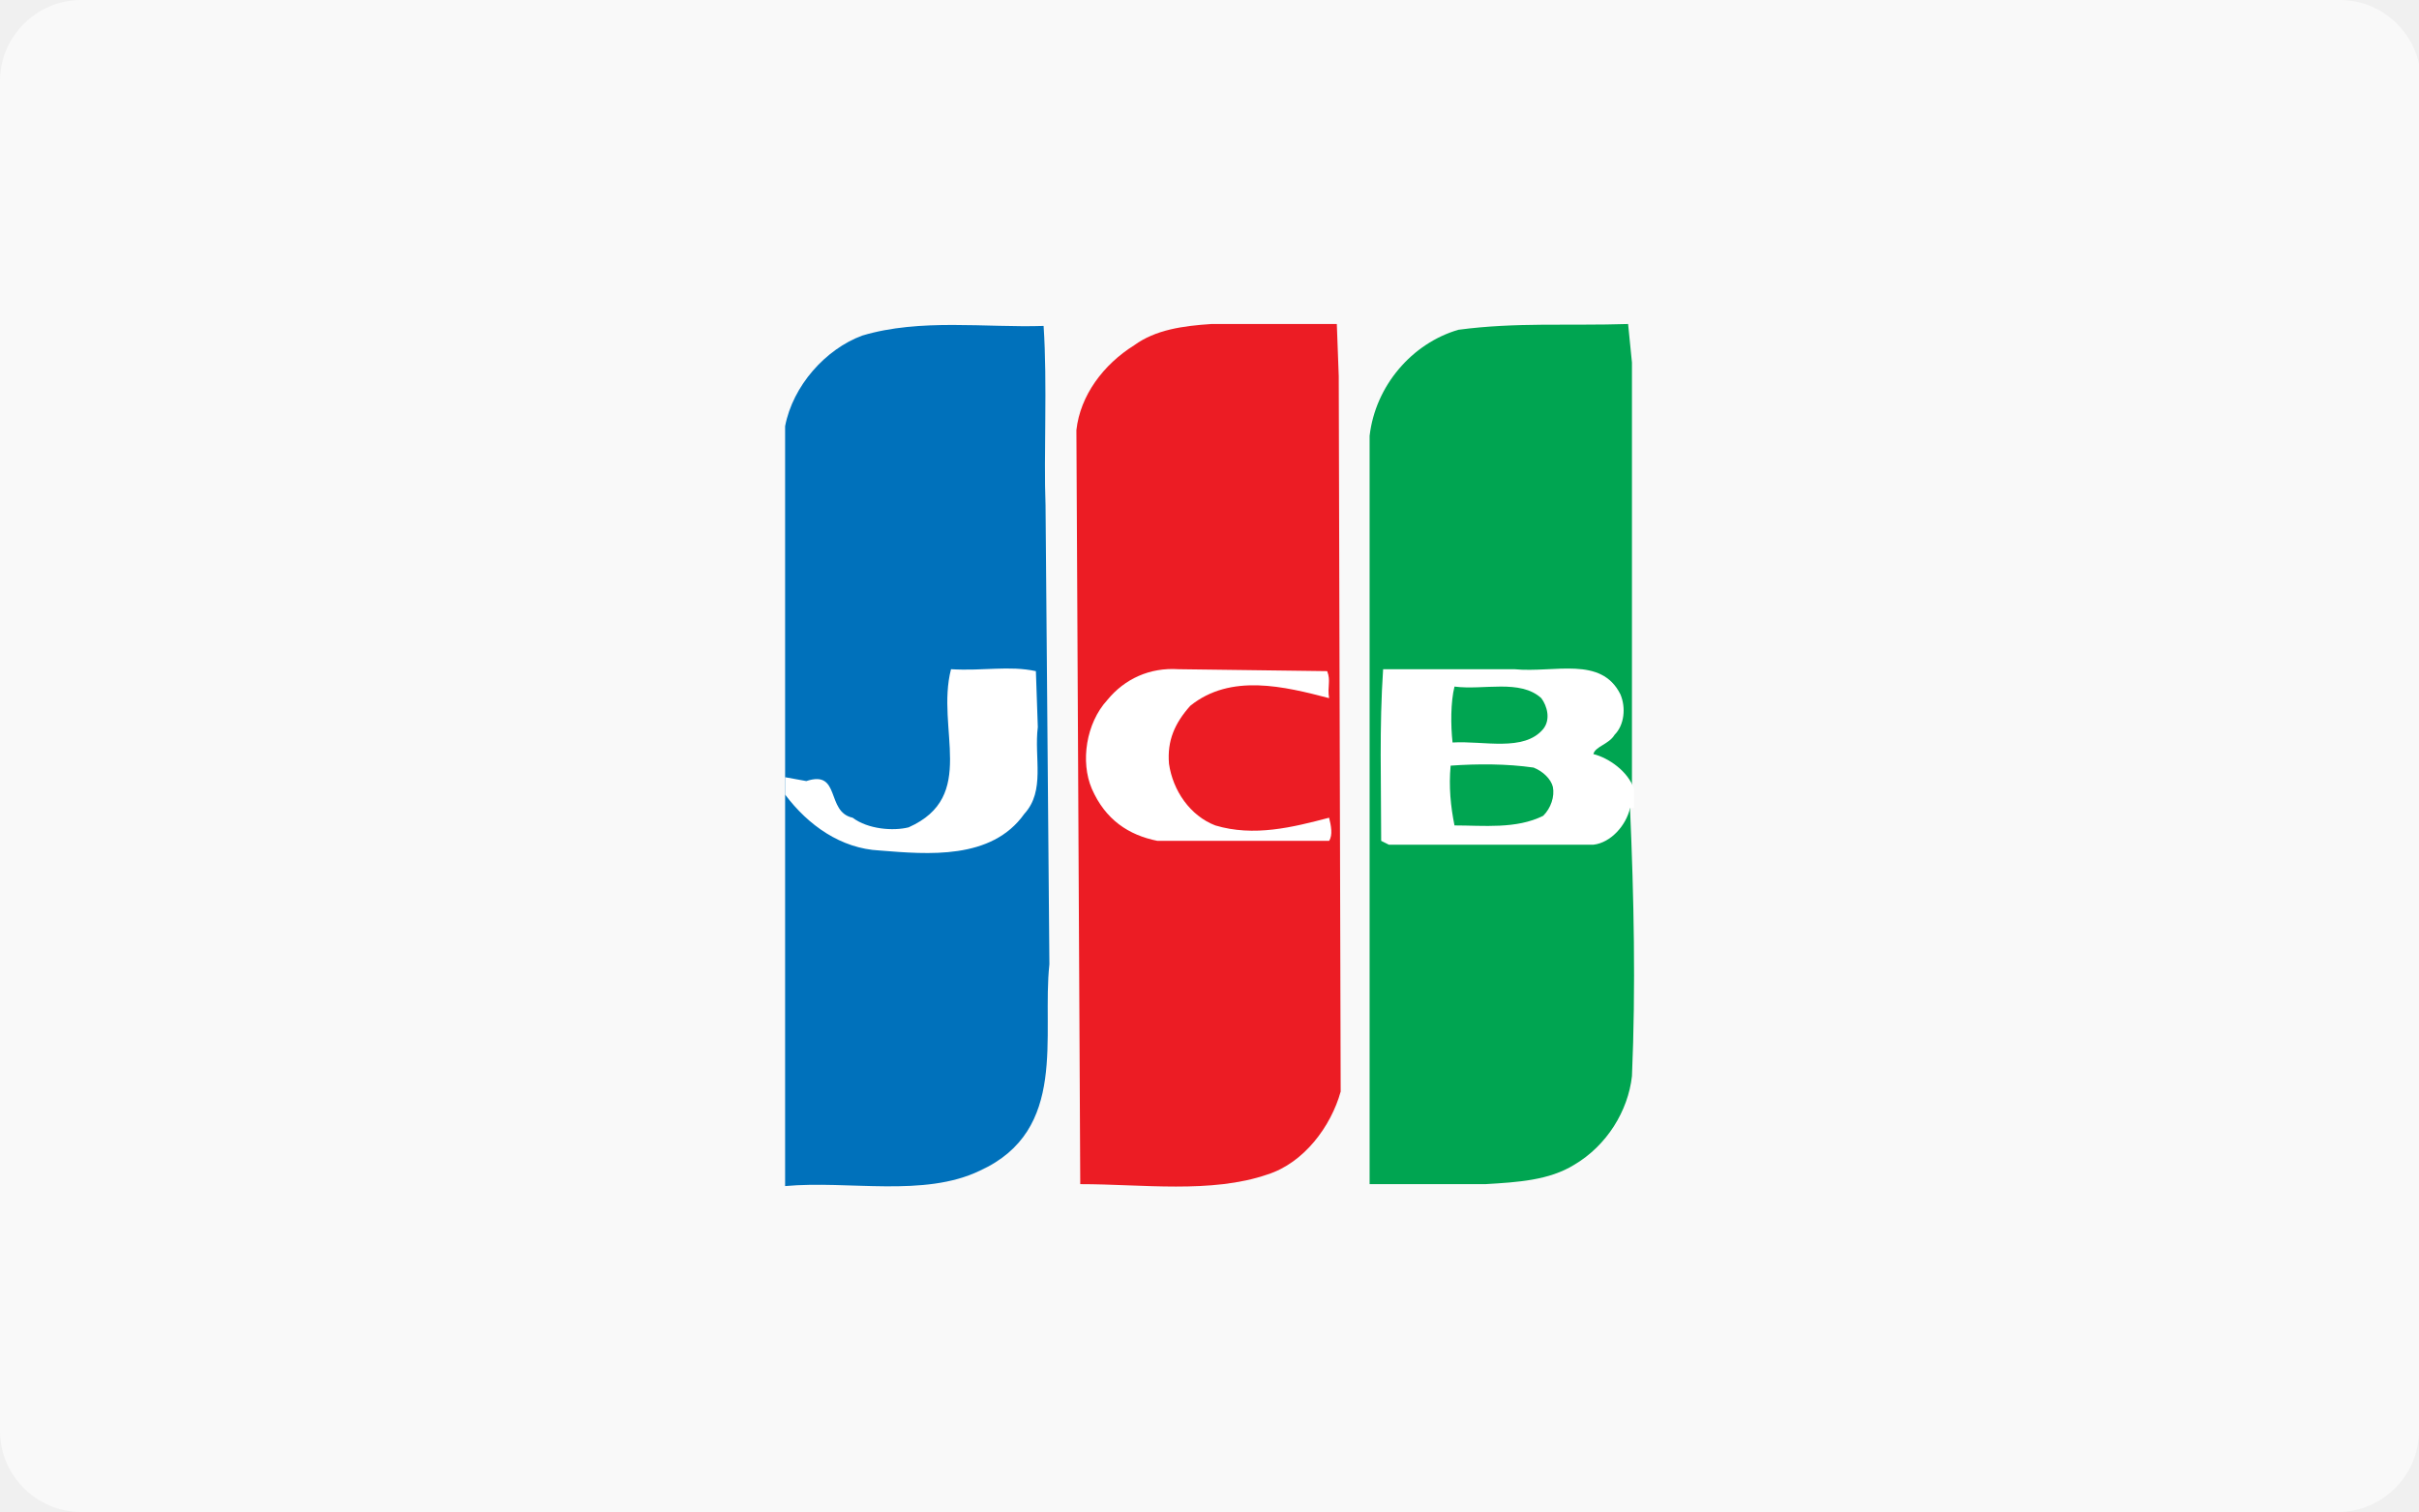
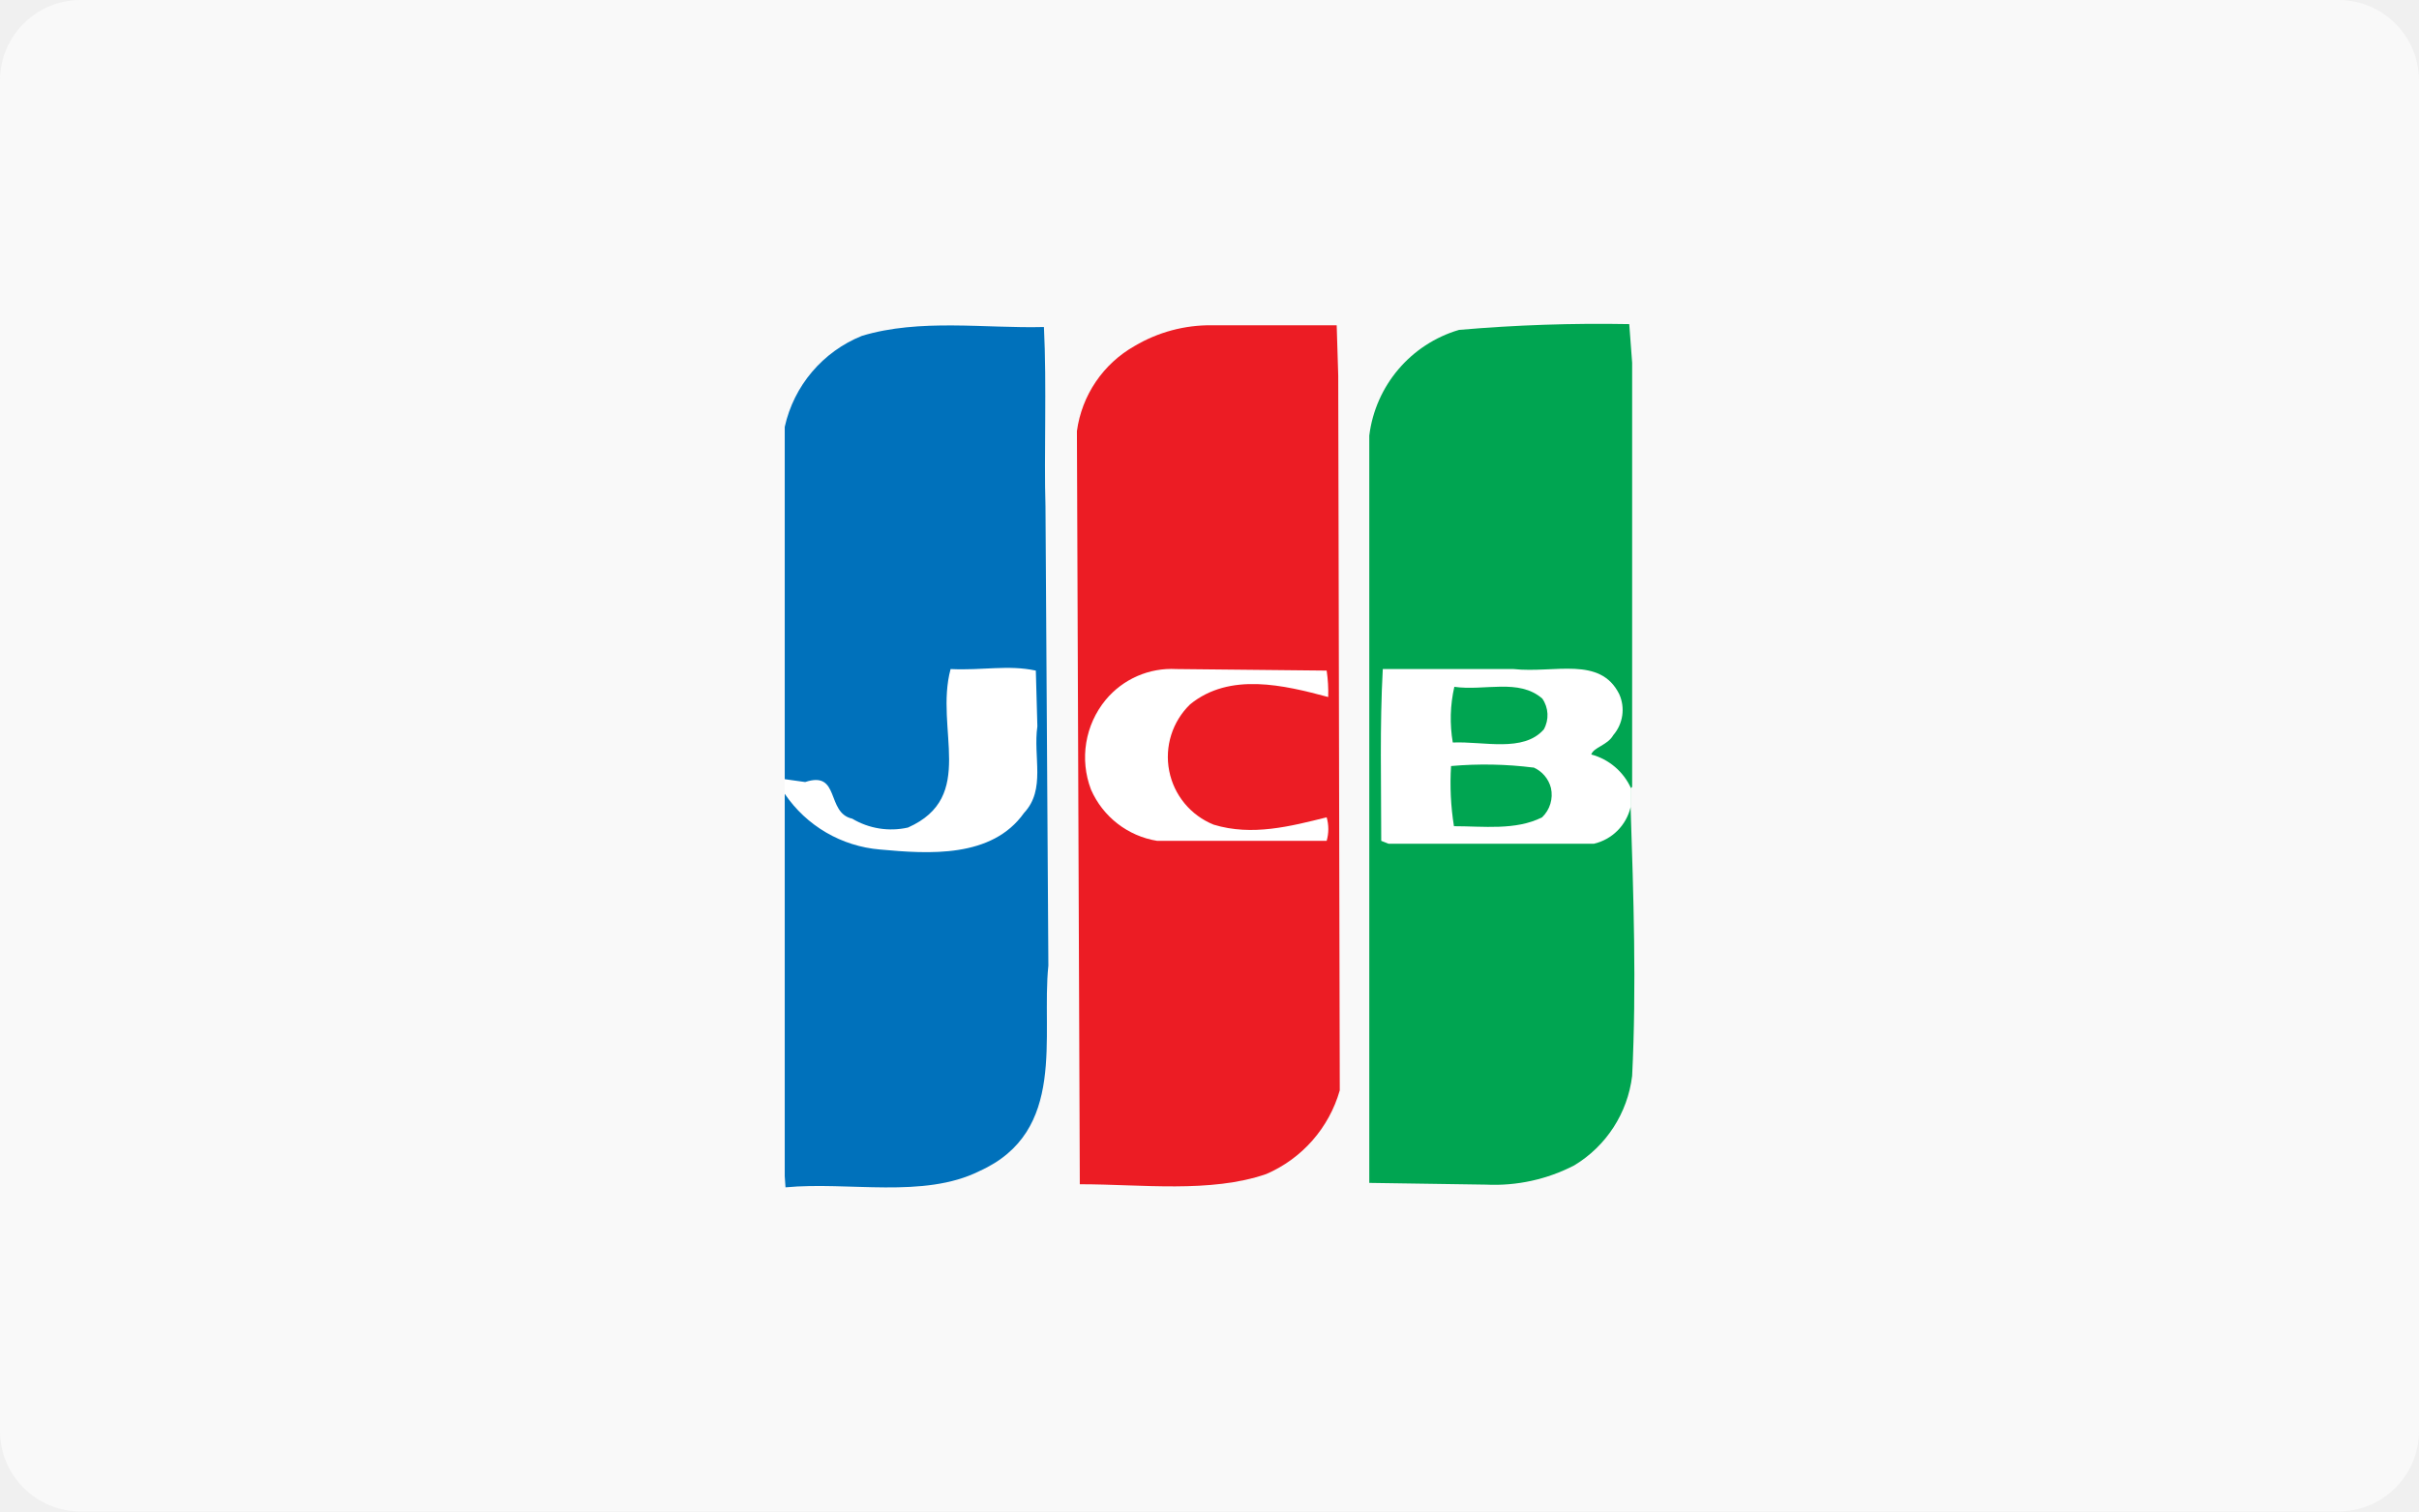
- <svg xmlns="http://www.w3.org/2000/svg" xmlns:xlink="http://www.w3.org/1999/xlink" version="1.1" id="Layer_1" x="0px" y="0px" viewBox="0 0 125.4 78.4" style="enable-background:new 0 0 125.4 78.4;" xml:space="preserve">
-   <style type="text/css">
- 	.st0{clip-path:url(#SVGID_2_);}
- 	.st1{clip-path:url(#SVGID_4_);fill:#F9F9F9;}
- 	.st2{clip-path:url(#SVGID_4_);fill:#FFFFFF;}
- 	.st3{clip-path:url(#SVGID_4_);fill:#C5C7C9;}
- 	.st4{clip-path:url(#SVGID_4_);fill:#231F20;}
- 	.st5{clip-path:url(#SVGID_4_);fill:#A6A8AB;}
- 	.st6{clip-path:url(#SVGID_4_);fill:#FFC10E;}
- 	.st7{clip-path:url(#SVGID_4_);fill:#A30046;}
- 	.st8{clip-path:url(#SVGID_6_);}
- 	.st9{clip-path:url(#SVGID_8_);fill:#178FDB;}
- 	.st10{clip-path:url(#SVGID_8_);fill:#FFFFFF;}
- 	.st11{clip-path:url(#SVGID_10_);}
- 	.st12{clip-path:url(#SVGID_12_);fill:#F9F9F9;}
- 	.st13{clip-path:url(#SVGID_12_);}
- 	.st14{clip-path:url(#SVGID_14_);}
- 	.st15{clip-path:url(#SVGID_16_);fill:#F9F9F9;}
- 	.st16{clip-path:url(#SVGID_16_);fill:#ED1C2E;}
- 	.st17{clip-path:url(#SVGID_16_);fill:#FCB131;}
- 	.st18{clip-path:url(#SVGID_18_);}
- 	.st19{clip-path:url(#SVGID_20_);fill:#F9F9F9;}
- 	.st20{clip-path:url(#SVGID_20_);fill:#0066B2;}
- 	.st21{clip-path:url(#SVGID_20_);fill:#F9A533;}
- 	.st22{clip-path:url(#SVGID_22_);}
- 	.st23{clip-path:url(#SVGID_24_);fill:#F9F9F9;}
- 	.st24{clip-path:url(#SVGID_24_);fill:#FFFFFF;}
- 	.st25{clip-path:url(#SVGID_24_);fill:#0078A9;}
- 	.st26{clip-path:url(#SVGID_26_);}
- 	.st27{clip-path:url(#SVGID_28_);fill:#F9F9F9;}
- 	.st28{clip-path:url(#SVGID_28_);fill-rule:evenodd;clip-rule:evenodd;fill:#231F20;}
- 	.st29{clip-path:url(#SVGID_30_);}
- 	.st30{clip-path:url(#SVGID_32_);fill:#F9F9F9;}
- 	.st31{clip-path:url(#SVGID_32_);fill:#EE3A3F;}
- 	.st32{clip-path:url(#SVGID_32_);fill:#0067B2;}
- 	.st33{clip-path:url(#SVGID_32_);fill:#FAAC18;}
- 	.st34{clip-path:url(#SVGID_32_);fill:#6AB845;}
- 	.st35{clip-path:url(#SVGID_32_);fill:#231F20;}
- 	.st36{clip-path:url(#SVGID_34_);}
- 	.st37{clip-path:url(#SVGID_36_);fill:#F9F9F9;}
- 	.st38{clip-path:url(#SVGID_36_);fill:#00A551;}
- 	.st39{clip-path:url(#SVGID_36_);fill:#0071BB;}
- 	.st40{clip-path:url(#SVGID_36_);fill:#FFFFFF;}
- 	.st41{clip-path:url(#SVGID_36_);fill:#EC1C24;}
- 	.st42{clip-path:url(#SVGID_38_);}
- 	.st43{clip-path:url(#SVGID_40_);fill:#F9F9F9;}
- 	.st44{clip-path:url(#SVGID_40_);fill-rule:evenodd;clip-rule:evenodd;fill:#008060;}
- 	.st45{clip-path:url(#SVGID_42_);}
- 	.st46{clip-path:url(#SVGID_44_);fill:#F9F9F9;}
- 	.st47{clip-path:url(#SVGID_44_);fill:#203C73;}
- 	.st48{clip-path:url(#SVGID_46_);}
- 	.st49{clip-path:url(#SVGID_48_);fill:#F9F9F9;}
- 	.st50{clip-path:url(#SVGID_48_);fill-rule:evenodd;clip-rule:evenodd;fill:#FF9900;}
- 	.st51{clip-path:url(#SVGID_48_);fill-rule:evenodd;clip-rule:evenodd;}
- 	.st52{clip-path:url(#SVGID_50_);}
- 	.st53{clip-path:url(#SVGID_52_);fill:#F9F9F9;}
- 	.st54{clip-path:url(#SVGID_52_);fill-rule:evenodd;clip-rule:evenodd;fill:#FAA929;}
- 	.st55{clip-path:url(#SVGID_52_);fill-rule:evenodd;clip-rule:evenodd;fill:#045EA0;}
- 	.st56{clip-path:url(#SVGID_54_);}
- 	.st57{clip-path:url(#SVGID_56_);fill:#F9F9F9;}
- 	.st58{clip-path:url(#SVGID_56_);fill-rule:evenodd;clip-rule:evenodd;fill:#121212;}
- 	.st59{clip-path:url(#SVGID_58_);}
- 	.st60{clip-path:url(#SVGID_60_);fill:#F9F9F9;}
- 	.st61{clip-path:url(#SVGID_60_);fill:#336699;}
- 	.st62{clip-path:url(#SVGID_60_);fill:#003366;}
- 	.st63{clip-path:url(#SVGID_62_);}
- 	.st64{clip-path:url(#SVGID_64_);fill:#F9F9F9;}
- 	.st65{clip-path:url(#SVGID_64_);fill:#007CC3;}
- 	.st66{clip-path:url(#SVGID_64_);fill:#009DDD;}
- 	.st67{clip-path:url(#SVGID_64_);fill:#FFFFFF;}
- 	.st68{clip-path:url(#SVGID_66_);}
- 	.st69{clip-path:url(#SVGID_68_);fill:#F9F9F9;}
- 	.st70{clip-path:url(#SVGID_68_);fill:#EC1C2E;}
- 	.st71{clip-path:url(#SVGID_68_);fill:#0084C4;}
- 	.st72{clip-path:url(#SVGID_68_);fill:#FFFFFF;}
- 	.st73{clip-path:url(#SVGID_68_);fill:none;stroke:#FFFFFF;stroke-width:0.215;}
- 	.st74{clip-path:url(#SVGID_70_);}
- 	.st75{clip-path:url(#SVGID_72_);fill:#F9F9F9;}
- 	.st76{clip-path:url(#SVGID_72_);fill-rule:evenodd;clip-rule:evenodd;fill:#FBB231;}
- 	.st77{clip-path:url(#SVGID_72_);fill-rule:evenodd;clip-rule:evenodd;fill:#EC1C2E;}
- 	.st78{clip-path:url(#SVGID_72_);fill-rule:evenodd;clip-rule:evenodd;fill:#FFFFFF;}
- 	.st79{clip-path:url(#SVGID_72_);fill:none;stroke:#FFFFFF;stroke-width:0.216;stroke-miterlimit:2.613;}
- 	.st80{clip-path:url(#SVGID_74_);}
- 	.st81{clip-path:url(#SVGID_76_);fill:#F9F9F9;}
- 	.st82{clip-path:url(#SVGID_76_);fill:#0066B2;}
- 	.st83{clip-path:url(#SVGID_76_);fill:#F9A533;}
- 	.st84{clip-path:url(#SVGID_78_);}
- 	.st85{clip-path:url(#SVGID_80_);fill:#0078A9;}
- 	.st86{clip-path:url(#SVGID_80_);fill:#FFFFFF;}
- 	.st87{clip-path:url(#SVGID_82_);}
- 	.st88{clip-path:url(#SVGID_84_);fill:#008060;}
- 	.st89{clip-path:url(#SVGID_84_);fill-rule:evenodd;clip-rule:evenodd;fill:#FFFFFF;}
- 	.st90{clip-path:url(#SVGID_86_);}
- 	.st91{clip-path:url(#SVGID_88_);fill:#203C73;}
- 	.st92{clip-path:url(#SVGID_88_);fill:#FFFFFF;}
- 	.st93{clip-path:url(#SVGID_90_);}
- 	.st94{clip-path:url(#SVGID_92_);fill:#1C3663;}
- 	.st95{clip-path:url(#SVGID_92_);fill:#FFFFFF;}
- 	.st96{clip-path:url(#SVGID_94_);}
- 	.st97{clip-path:url(#SVGID_96_);fill:#13457C;}
- 	.st98{clip-path:url(#SVGID_96_);fill:#007CC3;}
- 	.st99{clip-path:url(#SVGID_96_);fill:#009DDD;}
- 	.st100{clip-path:url(#SVGID_96_);fill:#FFFFFF;}
- 	.st101{clip-path:url(#SVGID_98_);}
- 	.st102{clip-path:url(#SVGID_100_);fill:#13457C;}
- 	.st103{clip-path:url(#SVGID_100_);fill:#ED1C2E;}
- 	.st104{clip-path:url(#SVGID_100_);fill:#FCB131;}
- 	.st105{clip-path:url(#SVGID_102_);}
- 	.st106{clip-path:url(#SVGID_104_);fill:#1D1E1E;}
- 	.st107{clip-path:url(#SVGID_104_);fill:#EE3A3F;}
- 	.st108{clip-path:url(#SVGID_104_);fill:#0067B2;}
- 	.st109{clip-path:url(#SVGID_104_);fill:#FAAC18;}
- 	.st110{clip-path:url(#SVGID_104_);fill:#6AB845;}
- 	.st111{clip-path:url(#SVGID_104_);fill:#231F20;}
- 	.st112{clip-path:url(#SVGID_106_);}
- 	.st113{clip-path:url(#SVGID_108_);fill:#121212;}
- 	.st114{clip-path:url(#SVGID_108_);fill-rule:evenodd;clip-rule:evenodd;fill:#FFDE37;}
- 	.st115{clip-path:url(#SVGID_110_);}
- 	.st116{clip-path:url(#SVGID_112_);fill:#3957A7;}
- 	.st117{clip-path:url(#SVGID_112_);fill:#FFFFFF;}
- 	.st118{clip-path:url(#SVGID_112_);fill:#F9A533;}
- 	.st119{clip-path:url(#SVGID_114_);}
- 	.st120{clip-path:url(#SVGID_116_);fill:#0C489C;}
- 	.st121{clip-path:url(#SVGID_116_);fill:#FFFFFF;}
- 	.st122{clip-path:url(#SVGID_118_);}
- 	.st123{clip-path:url(#SVGID_120_);fill:#045EA0;}
- 	.st124{clip-path:url(#SVGID_120_);fill-rule:evenodd;clip-rule:evenodd;fill:#FAA929;}
- 	.st125{clip-path:url(#SVGID_120_);fill-rule:evenodd;clip-rule:evenodd;fill:#FFFFFF;}
- 	.st126{clip-path:url(#SVGID_122_);}
- 	.st127{clip-path:url(#SVGID_124_);fill:#13457C;}
- 	.st128{clip-path:url(#SVGID_124_);fill-rule:evenodd;clip-rule:evenodd;fill:#FBB231;}
- 	.st129{clip-path:url(#SVGID_124_);fill-rule:evenodd;clip-rule:evenodd;fill:#EC1C2E;}
- 	.st130{clip-path:url(#SVGID_124_);fill-rule:evenodd;clip-rule:evenodd;fill:#FFFFFF;}
- 	.st131{clip-path:url(#SVGID_124_);fill:none;stroke:#FFFFFF;stroke-width:0.216;stroke-miterlimit:2.613;}
- 	.st132{clip-path:url(#SVGID_126_);}
- 	.st133{clip-path:url(#SVGID_128_);fill:#13457C;}
- 	.st134{clip-path:url(#SVGID_128_);fill:#EC1C2E;}
- 	.st135{clip-path:url(#SVGID_128_);fill:#0084C4;}
- 	.st136{clip-path:url(#SVGID_128_);fill:#FFFFFF;}
- 	.st137{clip-path:url(#SVGID_128_);fill:none;stroke:#FFFFFF;stroke-width:0.215;}
- 	.st138{clip-path:url(#SVGID_130_);}
- 	.st139{clip-path:url(#SVGID_132_);fill:#FF9900;}
- 	.st140{clip-path:url(#SVGID_132_);fill-rule:evenodd;clip-rule:evenodd;fill:#231F20;}
- 	.st141{clip-path:url(#SVGID_134_);}
- 	.st142{clip-path:url(#SVGID_136_);fill:#231F20;}
- 	.st143{clip-path:url(#SVGID_136_);fill-rule:evenodd;clip-rule:evenodd;fill:#FFFFFF;}
- 	.st144{clip-path:url(#SVGID_138_);}
- 	.st145{clip-path:url(#SVGID_140_);fill:#121212;}
- 	.st146{clip-path:url(#SVGID_140_);fill:#FFFFFF;}
- 	.st147{clip-path:url(#SVGID_140_);fill:#FFC10E;}
- 	.st148{clip-path:url(#SVGID_142_);}
- 	.st149{clip-path:url(#SVGID_144_);fill:#0033A0;}
- 	.st150{clip-path:url(#SVGID_144_);fill:#FFFFFF;}
- 	.st151{clip-path:url(#SVGID_144_);fill:#FF9E16;}
- 	.st152{clip-path:url(#SVGID_144_);fill:#FAA943;}
- 	.st153{clip-path:url(#SVGID_146_);}
- 	.st154{clip-path:url(#SVGID_148_);fill:#ED1C2E;}
- 	.st155{clip-path:url(#SVGID_148_);fill:#FCB131;}
- 	.st156{clip-path:url(#SVGID_150_);}
- 	.st157{clip-path:url(#SVGID_152_);fill:#0066B2;}
- 	.st158{clip-path:url(#SVGID_152_);fill:#F9A533;}
- 	.st159{clip-path:url(#SVGID_154_);}
- 	.st160{clip-path:url(#SVGID_156_);fill:#FFFFFF;}
- 	.st161{clip-path:url(#SVGID_156_);fill:#0078A9;}
- 	.st162{clip-path:url(#SVGID_158_);}
- 	.st163{clip-path:url(#SVGID_160_);fill-rule:evenodd;clip-rule:evenodd;fill:#231F20;}
- 	.st164{clip-path:url(#SVGID_162_);}
- 	.st165{clip-path:url(#SVGID_164_);fill:#EE3A3F;}
- 	.st166{clip-path:url(#SVGID_164_);fill:#0067B2;}
- 	.st167{clip-path:url(#SVGID_164_);fill:#FAAC18;}
- 	.st168{clip-path:url(#SVGID_164_);fill:#6AB845;}
- 	.st169{clip-path:url(#SVGID_164_);fill:#231F20;}
- 	.st170{clip-path:url(#SVGID_166_);}
- 	.st171{clip-path:url(#SVGID_168_);fill:#00A551;}
- 	.st172{clip-path:url(#SVGID_168_);fill:#0071BB;}
- 	.st173{clip-path:url(#SVGID_168_);fill:#FFFFFF;}
- 	.st174{clip-path:url(#SVGID_168_);fill:#EC1C24;}
- 	.st175{clip-path:url(#SVGID_170_);}
- 	.st176{clip-path:url(#SVGID_172_);fill-rule:evenodd;clip-rule:evenodd;fill:#008060;}
- 	.st177{clip-path:url(#SVGID_174_);}
- 	.st178{clip-path:url(#SVGID_176_);fill:#203C73;}
- 	.st179{clip-path:url(#SVGID_178_);}
- 	.st180{clip-path:url(#SVGID_180_);fill-rule:evenodd;clip-rule:evenodd;fill:#FF9900;}
- 	.st181{clip-path:url(#SVGID_180_);fill-rule:evenodd;clip-rule:evenodd;}
- 	.st182{clip-path:url(#SVGID_182_);}
- 	.st183{clip-path:url(#SVGID_184_);fill-rule:evenodd;clip-rule:evenodd;fill:#FAA929;}
- 	.st184{clip-path:url(#SVGID_184_);fill-rule:evenodd;clip-rule:evenodd;fill:#045EA0;}
- 	.st185{clip-path:url(#SVGID_186_);fill:#0084C4;}
- 	.st186{clip-path:url(#SVGID_186_);fill:#EC1C2E;}
- 	.st187{clip-path:url(#SVGID_186_);fill:#FFFFFF;}
- 	.st188{clip-path:url(#SVGID_188_);}
- 	.st189{clip-path:url(#SVGID_190_);fill:#336699;}
- 	.st190{clip-path:url(#SVGID_190_);fill:#003366;}
- 	.st191{clip-path:url(#SVGID_192_);fill:#121212;}
- 	.st192{clip-path:url(#SVGID_192_);fill-rule:evenodd;clip-rule:evenodd;fill:#121212;}
- 	.st193{clip-path:url(#SVGID_192_);}
- 	.st194{clip-path:url(#SVGID_194_);fill-rule:evenodd;clip-rule:evenodd;fill:#121212;}
- 	.st195{clip-path:url(#SVGID_196_);}
- 	.st196{clip-path:url(#SVGID_198_);fill:#009DDD;}
- 	.st197{clip-path:url(#SVGID_198_);fill:#007CC3;}
- 	.st198{clip-path:url(#SVGID_198_);fill:#FFFFFF;}
- 	.st199{clip-path:url(#SVGID_200_);fill:#FBB231;}
- 	.st200{clip-path:url(#SVGID_200_);fill:none;stroke:#FFFFFF;stroke-width:0.216;stroke-miterlimit:2.613;}
- 	.st201{clip-path:url(#SVGID_200_);fill-rule:evenodd;clip-rule:evenodd;fill:#EC1C2E;}
- 	.st202{clip-path:url(#SVGID_200_);fill:#EC1C2E;}
- 	.st203{clip-path:url(#SVGID_200_);fill:#FFFFFF;}
- 	.st204{clip-path:url(#SVGID_200_);fill-rule:evenodd;clip-rule:evenodd;fill:#FFFFFF;}
- 	.st205{clip-path:url(#SVGID_200_);fill-rule:evenodd;clip-rule:evenodd;fill:#FBB231;}
- 	.st206{clip-path:url(#SVGID_202_);fill:#0066B2;}
- 	.st207{clip-path:url(#SVGID_202_);}
- 	.st208{clip-path:url(#SVGID_204_);fill:#0066B2;}
- 	.st209{clip-path:url(#SVGID_204_);fill:#F9A533;}
- 	.st210{clip-path:url(#SVGID_206_);}
- 	.st211{clip-path:url(#SVGID_208_);fill:#FFFFFF;}
- 	.st212{clip-path:url(#SVGID_208_);fill:#C5C7C9;}
- 	.st213{clip-path:url(#SVGID_208_);fill:#231F20;}
- 	.st214{clip-path:url(#SVGID_208_);fill:#A6A8AB;}
- 	.st215{clip-path:url(#SVGID_208_);fill:#FFC10E;}
- 	.st216{clip-path:url(#SVGID_208_);fill:#A30046;}
- 	.st217{clip-path:url(#SVGID_210_);}
- 	.st218{clip-path:url(#SVGID_212_);}
- 	.st219{clip-path:url(#SVGID_214_);}
- 	.st220{clip-path:url(#SVGID_216_);}
- 	.st221{clip-path:url(#SVGID_216_);fill:#FFFFFF;}
- 	.st222{clip-path:url(#SVGID_218_);}
- 	.st223{clip-path:url(#SVGID_220_);fill:#F9F9F9;}
- 	.st224{clip-path:url(#SVGID_220_);}
- 	.st225{clip-path:url(#SVGID_222_);}
- 	.st226{clip-path:url(#SVGID_224_);}
- </style>
-   <g>
-     <g>
-       <defs>
-         <rect id="SVGID_33_" width="125.4" height="78.4" />
-       </defs>
-       <clipPath id="SVGID_2_">
-         <use xlink:href="#SVGID_33_" style="overflow:visible;" />
-       </clipPath>
-       <g class="st0">
-         <defs>
-           <rect id="SVGID_35_" y="0" width="125.4" height="78.4" />
-         </defs>
-         <clipPath id="SVGID_4_">
-           <use xlink:href="#SVGID_35_" style="overflow:visible;" />
-         </clipPath>
-         <path class="st1" d="M125.4,74.2c0,2.3-1.9,4.2-4.2,4.2H4.2c-2.3,0-4.2-1.9-4.2-4.2v-70C0,1.9,1.9,0,4.2,0h117.1     c2.3,0,4.2,1.9,4.2,4.2V74.2z" />
-         <path style="clip-path:url(#SVGID_4_);fill:#00A551;" d="M84.5,41.9c0.2,4.6,0.3,9.3,0.1,13.9c-0.2,1.8-1.3,3.6-3,4.6     c-1.3,0.8-2.9,0.9-4.6,1L71,61.4l0-38.8c0.3-2.6,2.2-4.8,4.6-5.5c3-0.4,5.7-0.2,8.8-0.3l0.2,2v22l-0.1,0.1V41.9z" />
-         <path style="clip-path:url(#SVGID_4_);fill:#0071BB;" d="M40.7,40.4V22.1c0.4-2.1,2.1-4,4-4.7c3-0.9,6.4-0.4,9.4-0.5     c0.2,3,0,6.7,0.1,9.3l0.2,23.8c-0.4,3.7,1,8.6-3.6,10.7c-2.9,1.4-6.8,0.5-10.1,0.8L40.7,61V41.2V40.4z" />
-         <path class="st2" d="M40.7,41.2c1.2,1.6,2.9,2.8,4.9,2.9c2.5,0.2,5.8,0.5,7.5-1.9c1.1-1.2,0.5-2.9,0.7-4.5l-0.1-2.9     c-1.4-0.3-2.7,0-4.4-0.1c-0.8,3.1,1.4,6.6-2.2,8.2c-0.8,0.2-2.1,0.1-2.9-0.5c-1.4-0.3-0.6-2.5-2.4-1.9l-1.1-0.2V41.2z" />
-         <path style="clip-path:url(#SVGID_4_);fill:#EC1C24;" d="M69.4,19.5l0.1,37.1c-0.5,1.8-1.9,3.7-3.8,4.3c-2.9,1-6.5,0.5-9.7,0.5     l-0.2-39.1c0.2-1.8,1.4-3.4,3-4.4c1.1-0.8,2.5-1,4-1.1h6.5L69.4,19.5z" />
-         <path class="st2" d="M68.8,34.8c0.2,0.5,0,0.8,0.1,1.4c-2.3-0.6-5.1-1.3-7.2,0.4c-0.8,0.9-1.2,1.8-1.1,3c0.2,1.4,1.1,2.7,2.4,3.2     c2,0.6,4,0.1,5.9-0.4c0.1,0.4,0.2,0.9,0,1.2H60c-1.5-0.3-2.7-1.1-3.4-2.7c-0.6-1.4-0.3-3.4,0.8-4.6c0.9-1.1,2.2-1.7,3.7-1.6     L68.8,34.8z" />
-         <path class="st2" d="M84.5,41.9c-0.2,0.9-1,1.8-1.9,1.9H72l-0.4-0.2c0-3-0.1-5.9,0.1-8.9h6.8c2.1,0.2,4.5-0.7,5.5,1.3     c0.3,0.7,0.2,1.6-0.3,2.1c-0.3,0.5-1,0.6-1.1,1c0.8,0.2,1.8,0.9,2.1,1.8V41.9z M75.4,35.6c-0.2,0.8-0.2,2-0.1,2.9     c1.6-0.1,3.7,0.5,4.7-0.7c0.4-0.5,0.2-1.2-0.1-1.6C78.8,35.2,76.9,35.8,75.4,35.6 M79.5,39.8c-1.4-0.2-2.9-0.2-4.3-0.1     c-0.1,1.1,0,2.1,0.2,3.1c1.5,0,3.2,0.2,4.6-0.5c0.4-0.4,0.6-1,0.5-1.5C80.4,40.4,80,40,79.5,39.8" />
-       </g>
-     </g>
-   </g>
+ <svg xmlns="http://www.w3.org/2000/svg" id="Layer_1" data-name="Layer 1" viewBox="0 0 125.43 78.39">
+   <defs>
+     <style>.cls-1{fill:#f9f9f9;}.cls-2{fill:#00a551;}.cls-3{fill:#0071bb;}.cls-4{fill:#fff;}.cls-5{fill:#ec1c24;}</style>
+   </defs>
+   <rect class="cls-1" width="125.43" height="78.39" rx="4.18" ry="4.18" />
+   <path class="cls-2" d="M84.55,41.86c0.15,4.57.31,9.29,0.08,13.94a6.3,6.3,0,0,1-3,4.64,9,9,0,0,1-4.57,1L71,61.35l0-38.76a6.56,6.56,0,0,1,4.65-5.48,84,84,0,0,1,8.83-.3l0.15,2v22l-0.08.08v1Z" />
+   <path class="cls-3" d="M40.69,40.41V22.14a6.64,6.64,0,0,1,4-4.72c3-.91,6.4-0.38,9.44-0.46,0.15,3,0,6.7.08,9.29l0.15,23.83c-0.38,3.66,1,8.6-3.58,10.66-2.89,1.44-6.78.53-10.05,0.84L40.69,61V40.41Z" />
+   <path class="cls-4" d="M40.69,41.17a6.63,6.63,0,0,0,4.95,2.89c2.51,0.23,5.79.46,7.46-1.9,1.14-1.22.46-2.89,0.69-4.49l-0.08-2.89c-1.45-.31-2.74,0-4.42-0.08-0.84,3.12,1.37,6.63-2.21,8.22a3.94,3.94,0,0,1-2.89-.46c-1.37-.3-0.61-2.51-2.44-1.9l-1.07-.15v0.76Z" />
+   <path class="cls-5" d="M69.39,19.47l0.08,37.08a6.74,6.74,0,0,1-3.81,4.34c-2.89,1-6.47.53-9.67,0.53L55.84,22.36a6,6,0,0,1,3-4.42,7.68,7.68,0,0,1,4-1.07h6.47Z" />
+   <path class="cls-4" d="M68.79,34.78a7.75,7.75,0,0,1,.08,1.37c-2.28-.61-5.1-1.3-7.16.38a3.79,3.79,0,0,0,1.22,6.24c2,0.61,4,.08,5.86-0.38a2.2,2.2,0,0,1,0,1.22H60a4.53,4.53,0,0,1-3.43-2.66,4.69,4.69,0,0,1,.76-4.65A4.44,4.44,0,0,1,61,34.7Z" />
+   <path class="cls-4" d="M84.55,41.86a2.55,2.55,0,0,1-1.9,1.9H72l-0.38-.15c0-3-.08-5.94.08-8.91h6.78c2.13,0.23,4.49-.69,5.48,1.3a2,2,0,0,1-.31,2.13c-0.3.53-1,.61-1.14,1a3.16,3.16,0,0,1,2.06,1.75v1Zm-9.14-6.24a7.39,7.39,0,0,0-.08,2.89c1.6-.07,3.66.53,4.72-0.68a1.51,1.51,0,0,0-.08-1.6c-1.22-1.06-3-.38-4.57-0.61m4.11,4.19a20,20,0,0,0-4.27-.08,14.18,14.18,0,0,0,.15,3.12c1.52,0,3.2.23,4.57-.46a1.62,1.62,0,0,0,.46-1.52,1.59,1.59,0,0,0-.91-1.07" />
</svg>
